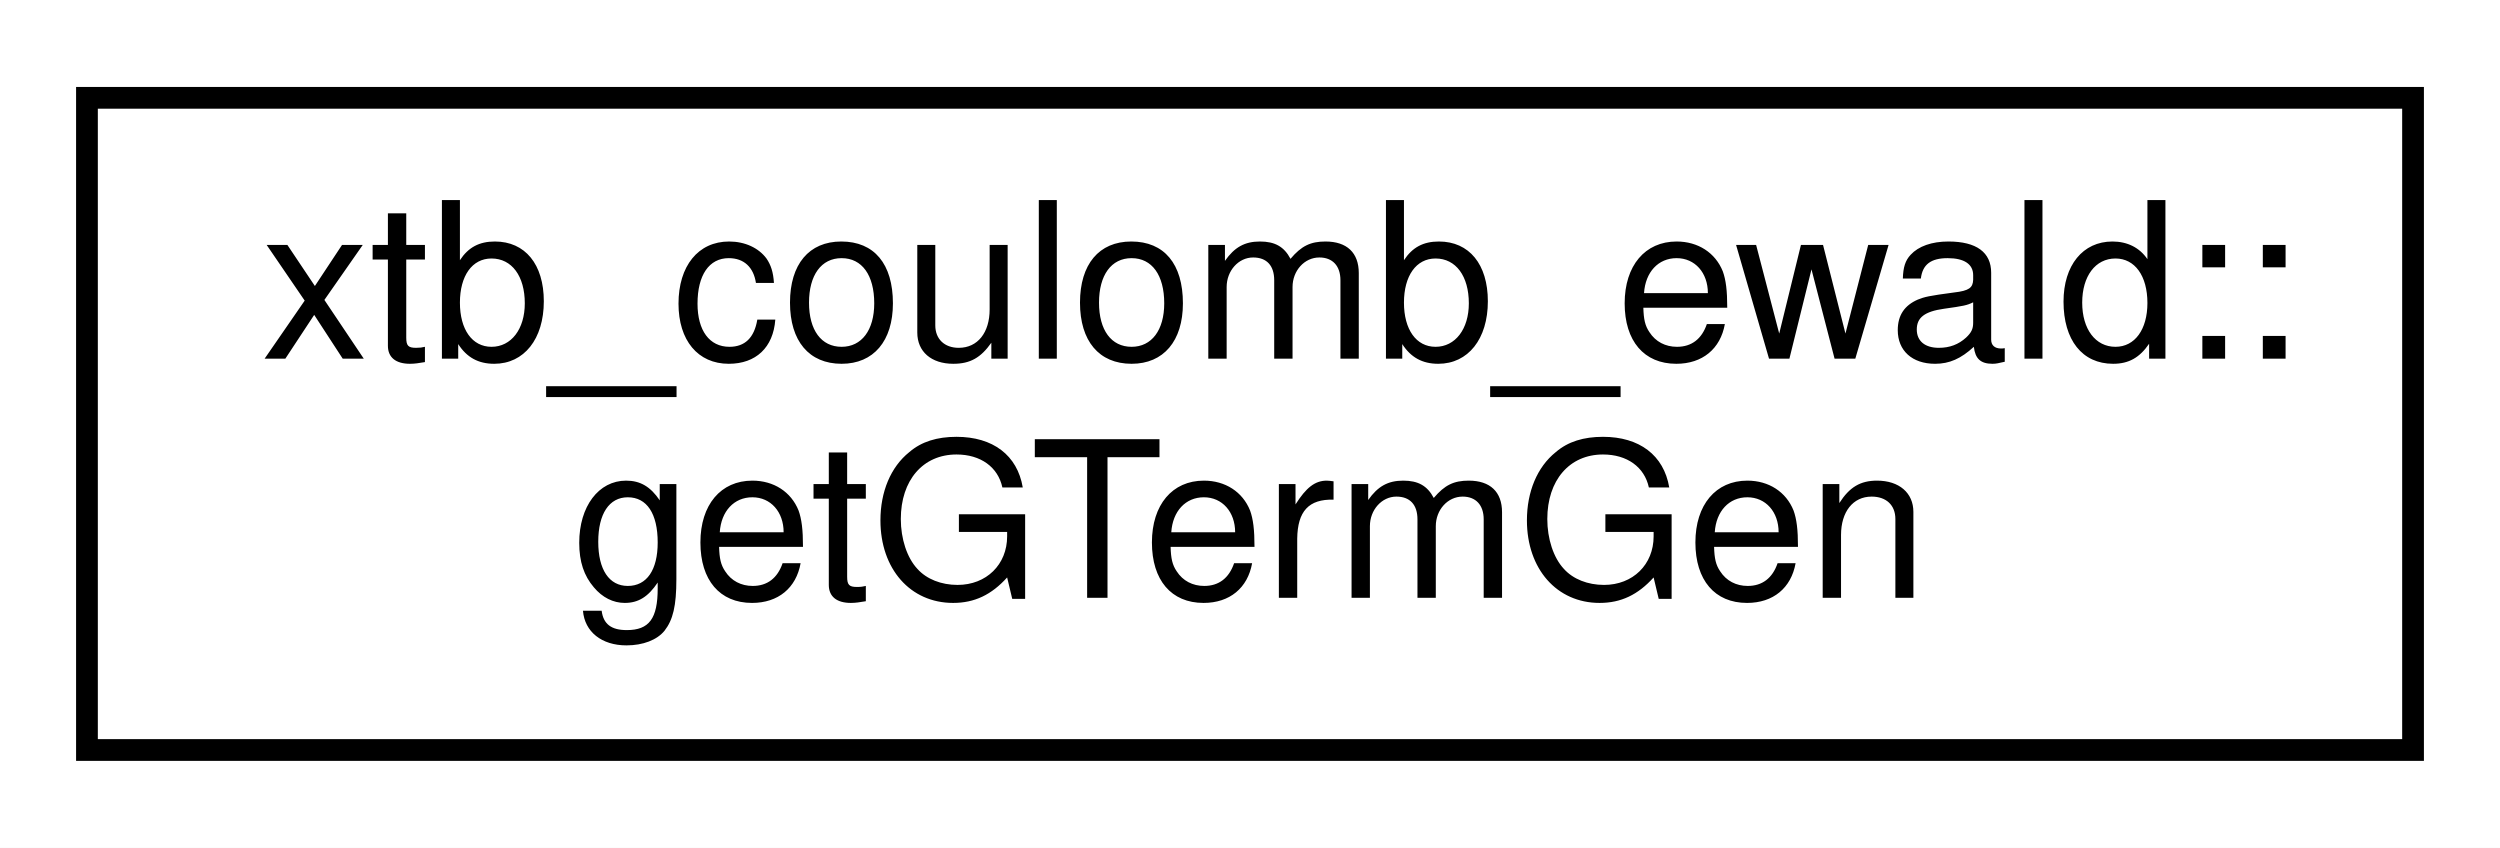
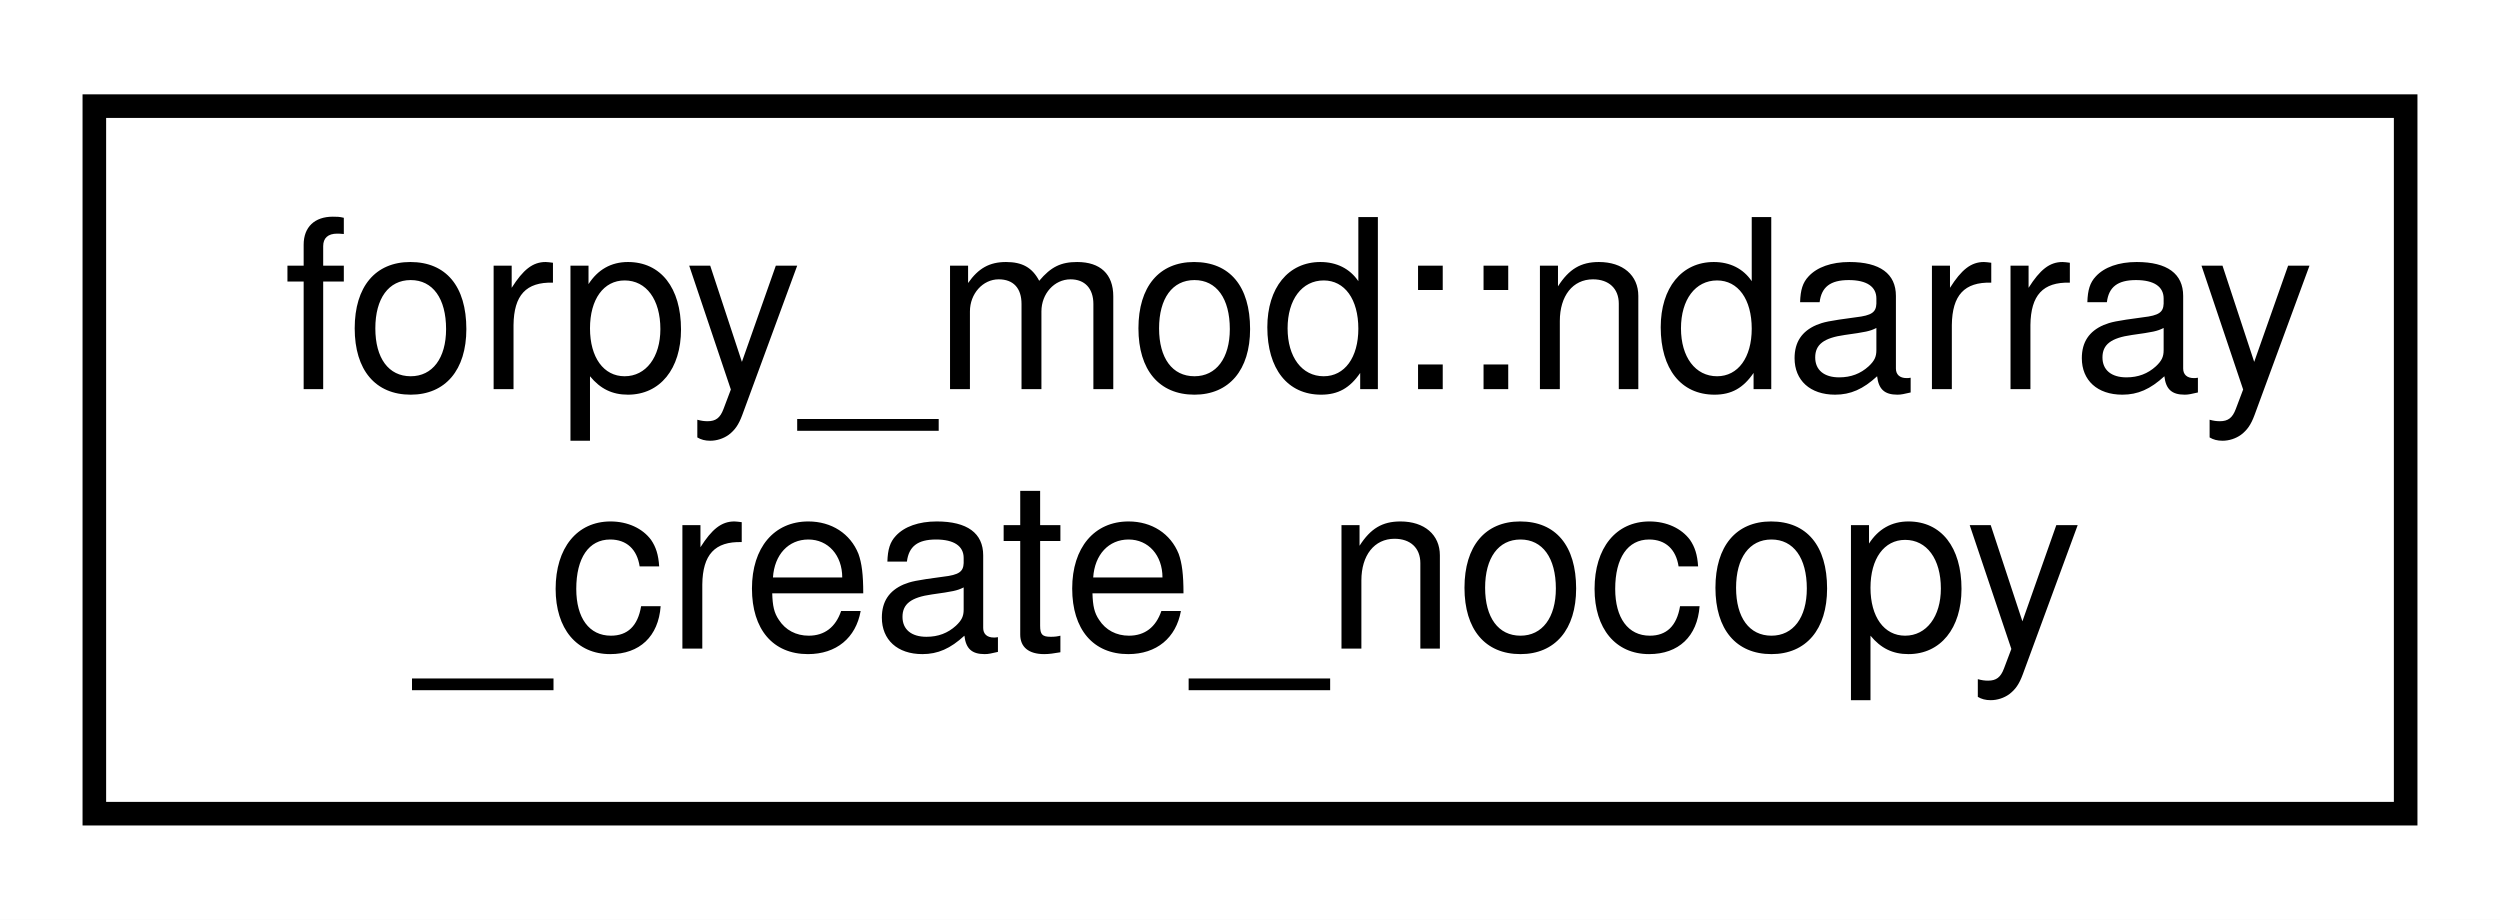
- <svg xmlns="http://www.w3.org/2000/svg" xmlns:xlink="http://www.w3.org/1999/xlink" width="115pt" height="39pt" viewBox="0.00 0.00 115.00 39.00">
+ <svg xmlns="http://www.w3.org/2000/svg" xmlns:xlink="http://www.w3.org/1999/xlink" width="106pt" height="39pt" viewBox="0.00 0.00 106.00 39.00">
  <g id="graph0" class="graph" transform="scale(1 1) rotate(0) translate(4 35)">
-     <polygon fill="white" stroke="transparent" points="-4,4 -4,-35 111,-35 111,4 -4,4" />
+     <polygon fill="white" stroke="transparent" points="-4,4 -4,-35 102,-35 102,4 -4,4" />
    <g id="node1" class="node">
      <g id="a_node1">
-         <a xlink:href="interfacextb__coulomb__ewald_1_1getGTermGen.html" target="_top" xlink:title="Returns the max. value of a term in the reciprocal space part of the Ewald.">
-           <polygon fill="white" stroke="black" points="0,-0.5 0,-30.5 107,-30.5 107,-0.5 0,-0.5" />
-           <text text-anchor="start" x="8" y="-18.5" font-family="Helvetica,sans-Serif" font-size="10.00">xtb_coulomb_ewald::</text>
-           <text text-anchor="middle" x="53.5" y="-7.5" font-family="Helvetica,sans-Serif" font-size="10.00">getGTermGen</text>
+         <a xlink:href="interfaceforpy__mod_1_1ndarray__create__nocopy.html" target="_top" xlink:title="Create a ndarray wrapper for a Fortran array. NO copy is made, changes to the Fortran array affect th...">
+           <polygon fill="white" stroke="black" points="0,-0.5 0,-30.5 98,-30.5 98,-0.5 0,-0.5" />
+           <text text-anchor="start" x="8" y="-18.5" font-family="Helvetica,sans-Serif" font-size="10.00">forpy_mod::ndarray</text>
+           <text text-anchor="middle" x="49" y="-7.5" font-family="Helvetica,sans-Serif" font-size="10.00">_create_nocopy</text>
        </a>
      </g>
    </g>
  </g>
</svg>
